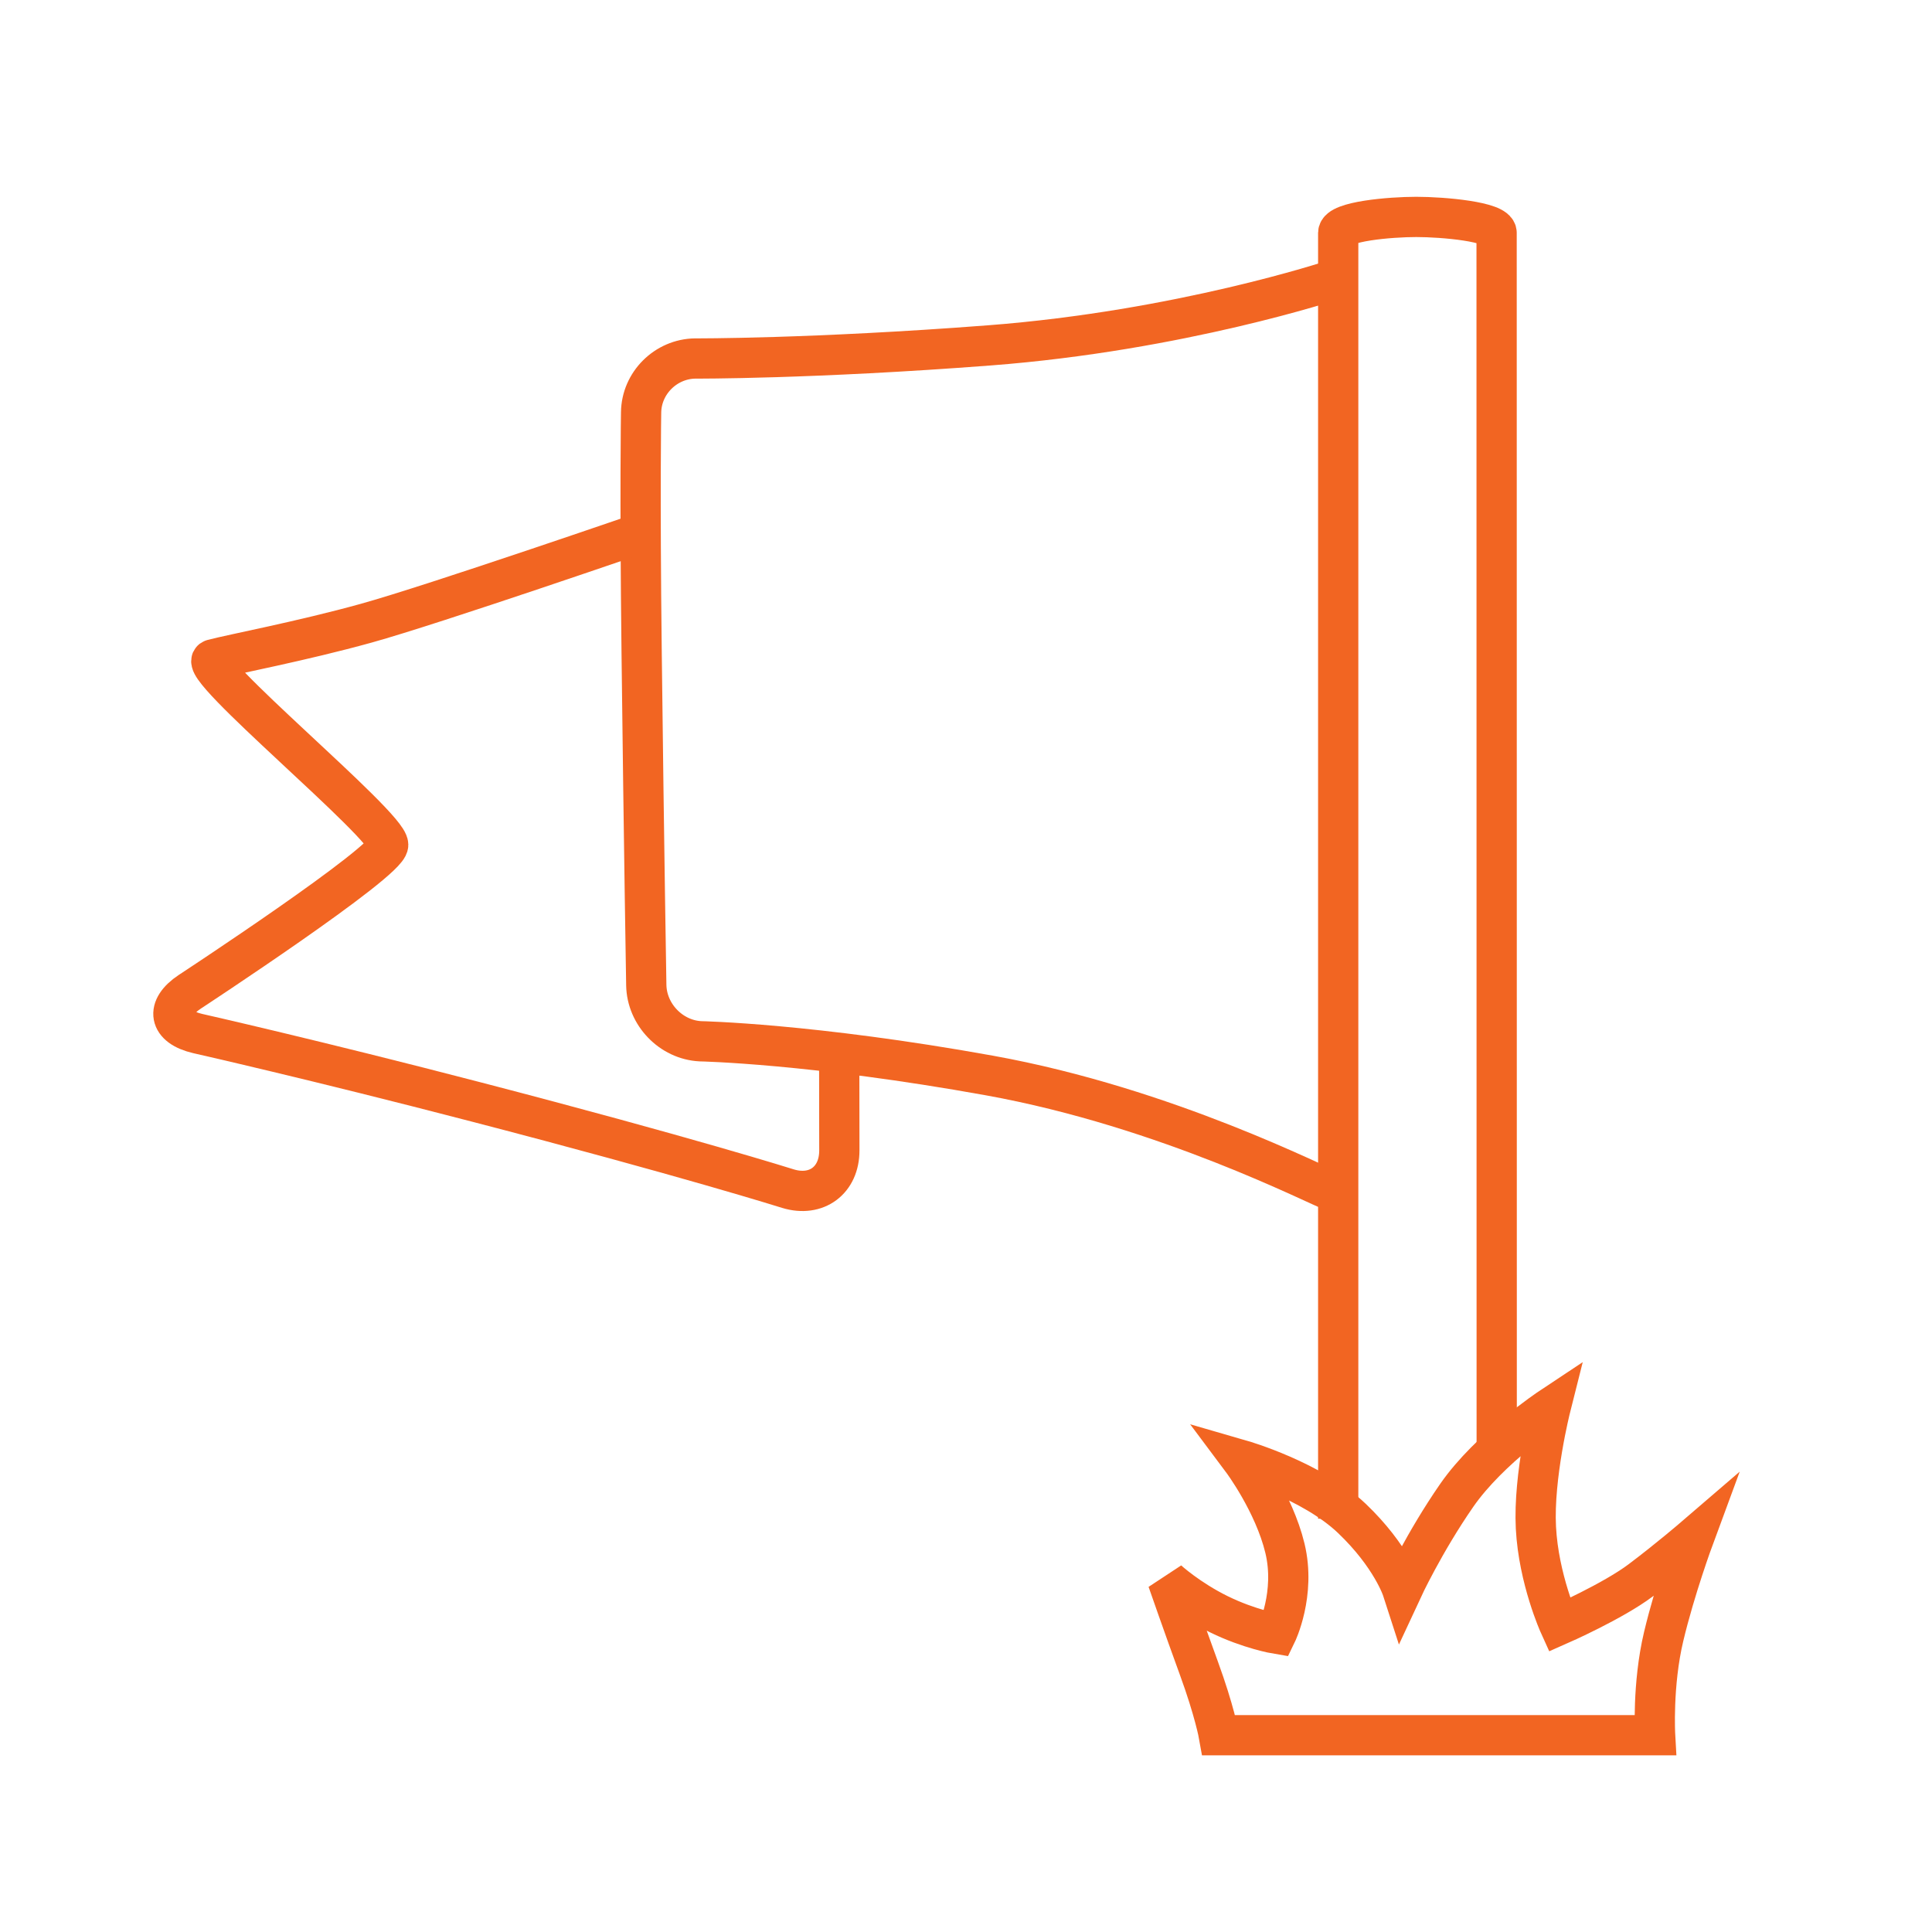
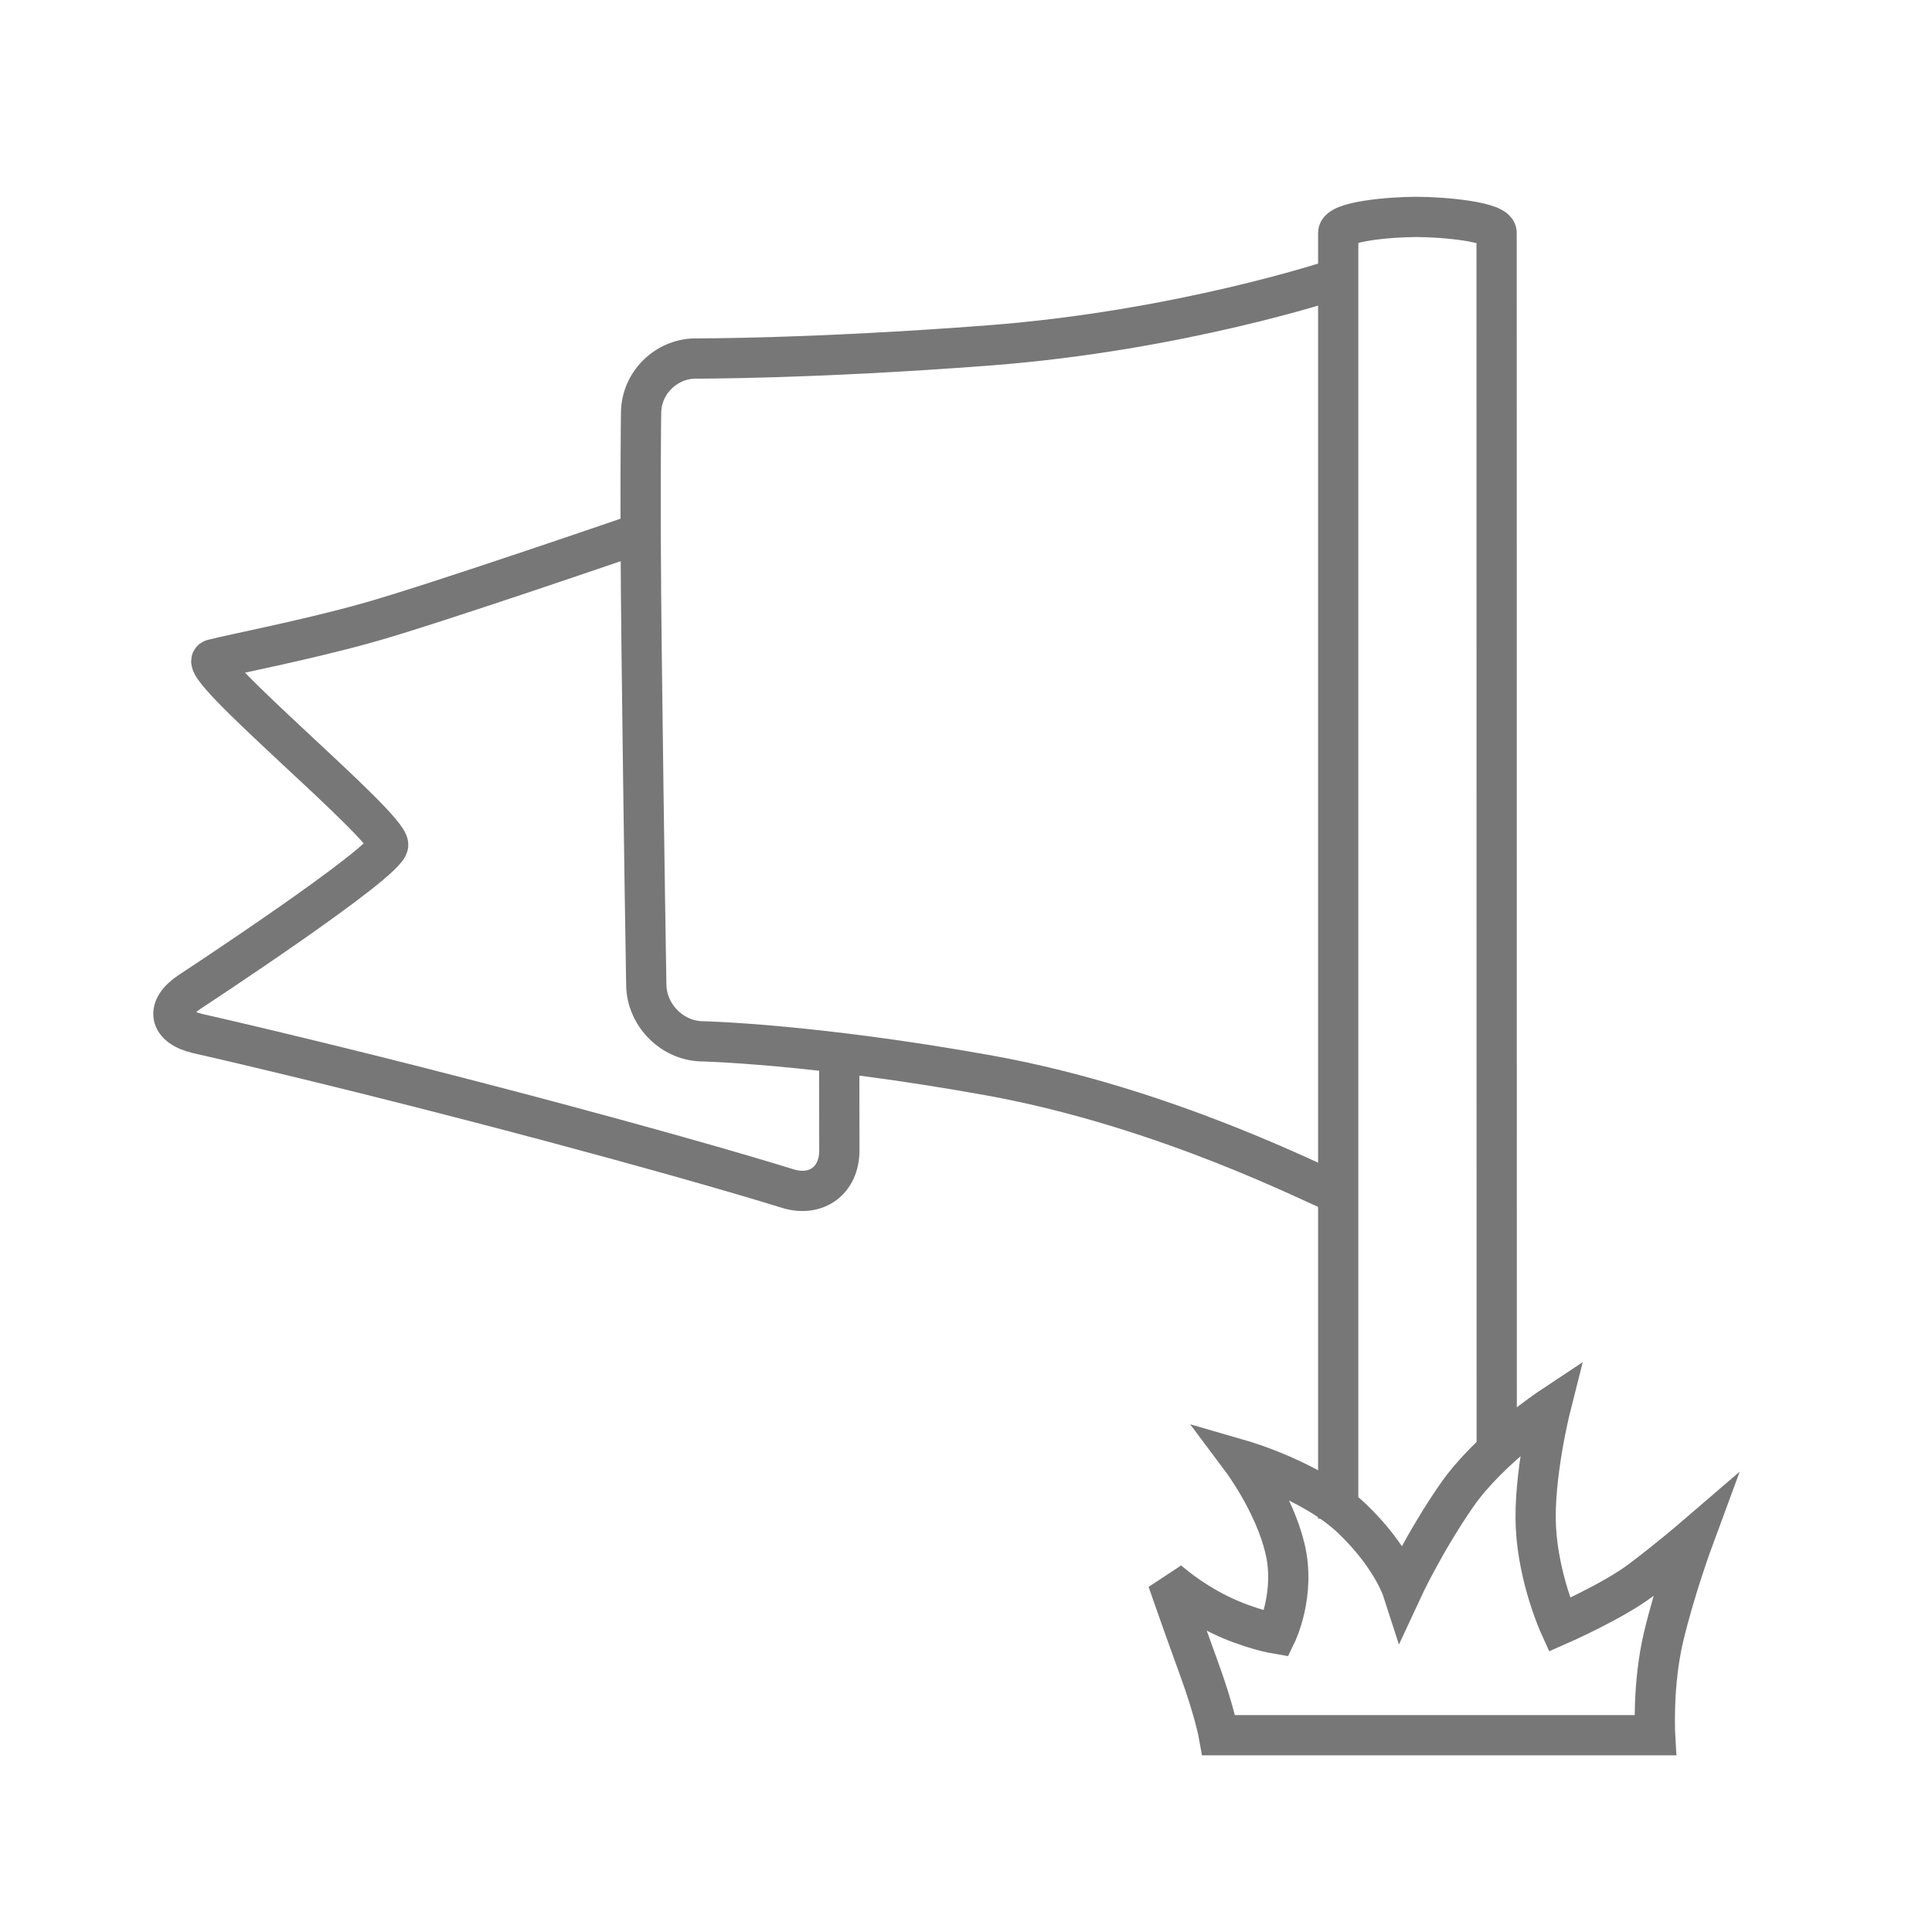
<svg xmlns="http://www.w3.org/2000/svg" width="72px" height="72px" viewBox="0 0 72 72" version="1.1">
  <description>Created with Sketch (http://www.bohemiancoding.com/sketch)</description>
  <defs />
  <g id="Page-1" stroke="none" stroke-width="1" fill="none" fill-rule="evenodd">
-     <g id="FB-Fun-Page" transform="translate(6, 8)" stroke="#F26522" stroke-width="1.5">
+     <g id="FB-Fun-Page" transform="translate(6, 8)" stroke="#777777" stroke-width="1.5">
      <path d="M49.778,46.01 L49.774,0.676 C49.774,0.259 47.778,0.084 46.78,0.084 C45.81,0.084 43.883,0.249 43.871,0.676 L43.871,48.597" id="Path-15" />
      <path d="M43.669,36.392 C43.168,36.235 37.51,33.278 30.874,32.081 C24.239,30.884 20.102,30.805 20.102,30.805 C19.006,30.749 18.103,29.806 18.085,28.711 C18.085,28.711 18,23.758 17.912,16.316 C17.84,10.332 17.892,7.375 17.892,7.375 C17.903,6.273 18.816,5.374 19.909,5.36 C19.909,5.36 24.236,5.38 30.874,4.871 C37.987,4.325 43.669,2.437 43.669,2.437" id="Path-16" />
      <path d="M18.23,11.744 C18.23,11.744 10.163,14.528 7.648,15.225 C5.235,15.894 2.669,16.378 1.927,16.574 C1.185,16.77 8.467,22.745 8.467,23.485 C8.467,24.115 1.074,28.96 1.074,28.96 C0.157,29.57 0.283,30.264 1.368,30.517 C1.368,30.517 5.753,31.507 11.739,33.065 C19.604,35.11 23.371,36.299 23.371,36.299 C24.427,36.618 25.282,35.988 25.28,34.871 L25.275,31.188" id="Path-17" />
      <path d="M55.999,52.993 C55.574,54.781 55.681,56.667 55.681,56.667 L39.423,56.667 C39.423,56.667 39.264,55.771 38.678,54.166 C38.093,52.562 37.513,50.892 37.513,50.892 C37.513,50.892 38.286,51.599 39.423,52.158 C40.561,52.717 41.571,52.886 41.571,52.886 C41.571,52.886 42.295,51.396 41.886,49.699 C41.477,48.003 40.294,46.421 40.294,46.421 C40.294,46.421 42.898,47.175 44.378,48.584 C45.858,49.994 46.259,51.235 46.259,51.235 C46.259,51.235 47.072,49.482 48.29,47.725 C49.509,45.969 51.783,44.46 51.783,44.46 C51.783,44.46 51.139,47.017 51.239,48.933 C51.339,50.85 52.112,52.553 52.112,52.553 C52.112,52.553 54.11,51.674 55.147,50.892 C56.185,50.111 57.127,49.301 57.127,49.301 C57.127,49.301 56.424,51.204 55.999,52.993 Z" id="Path-18" />
    </g>
  </g>
</svg>
